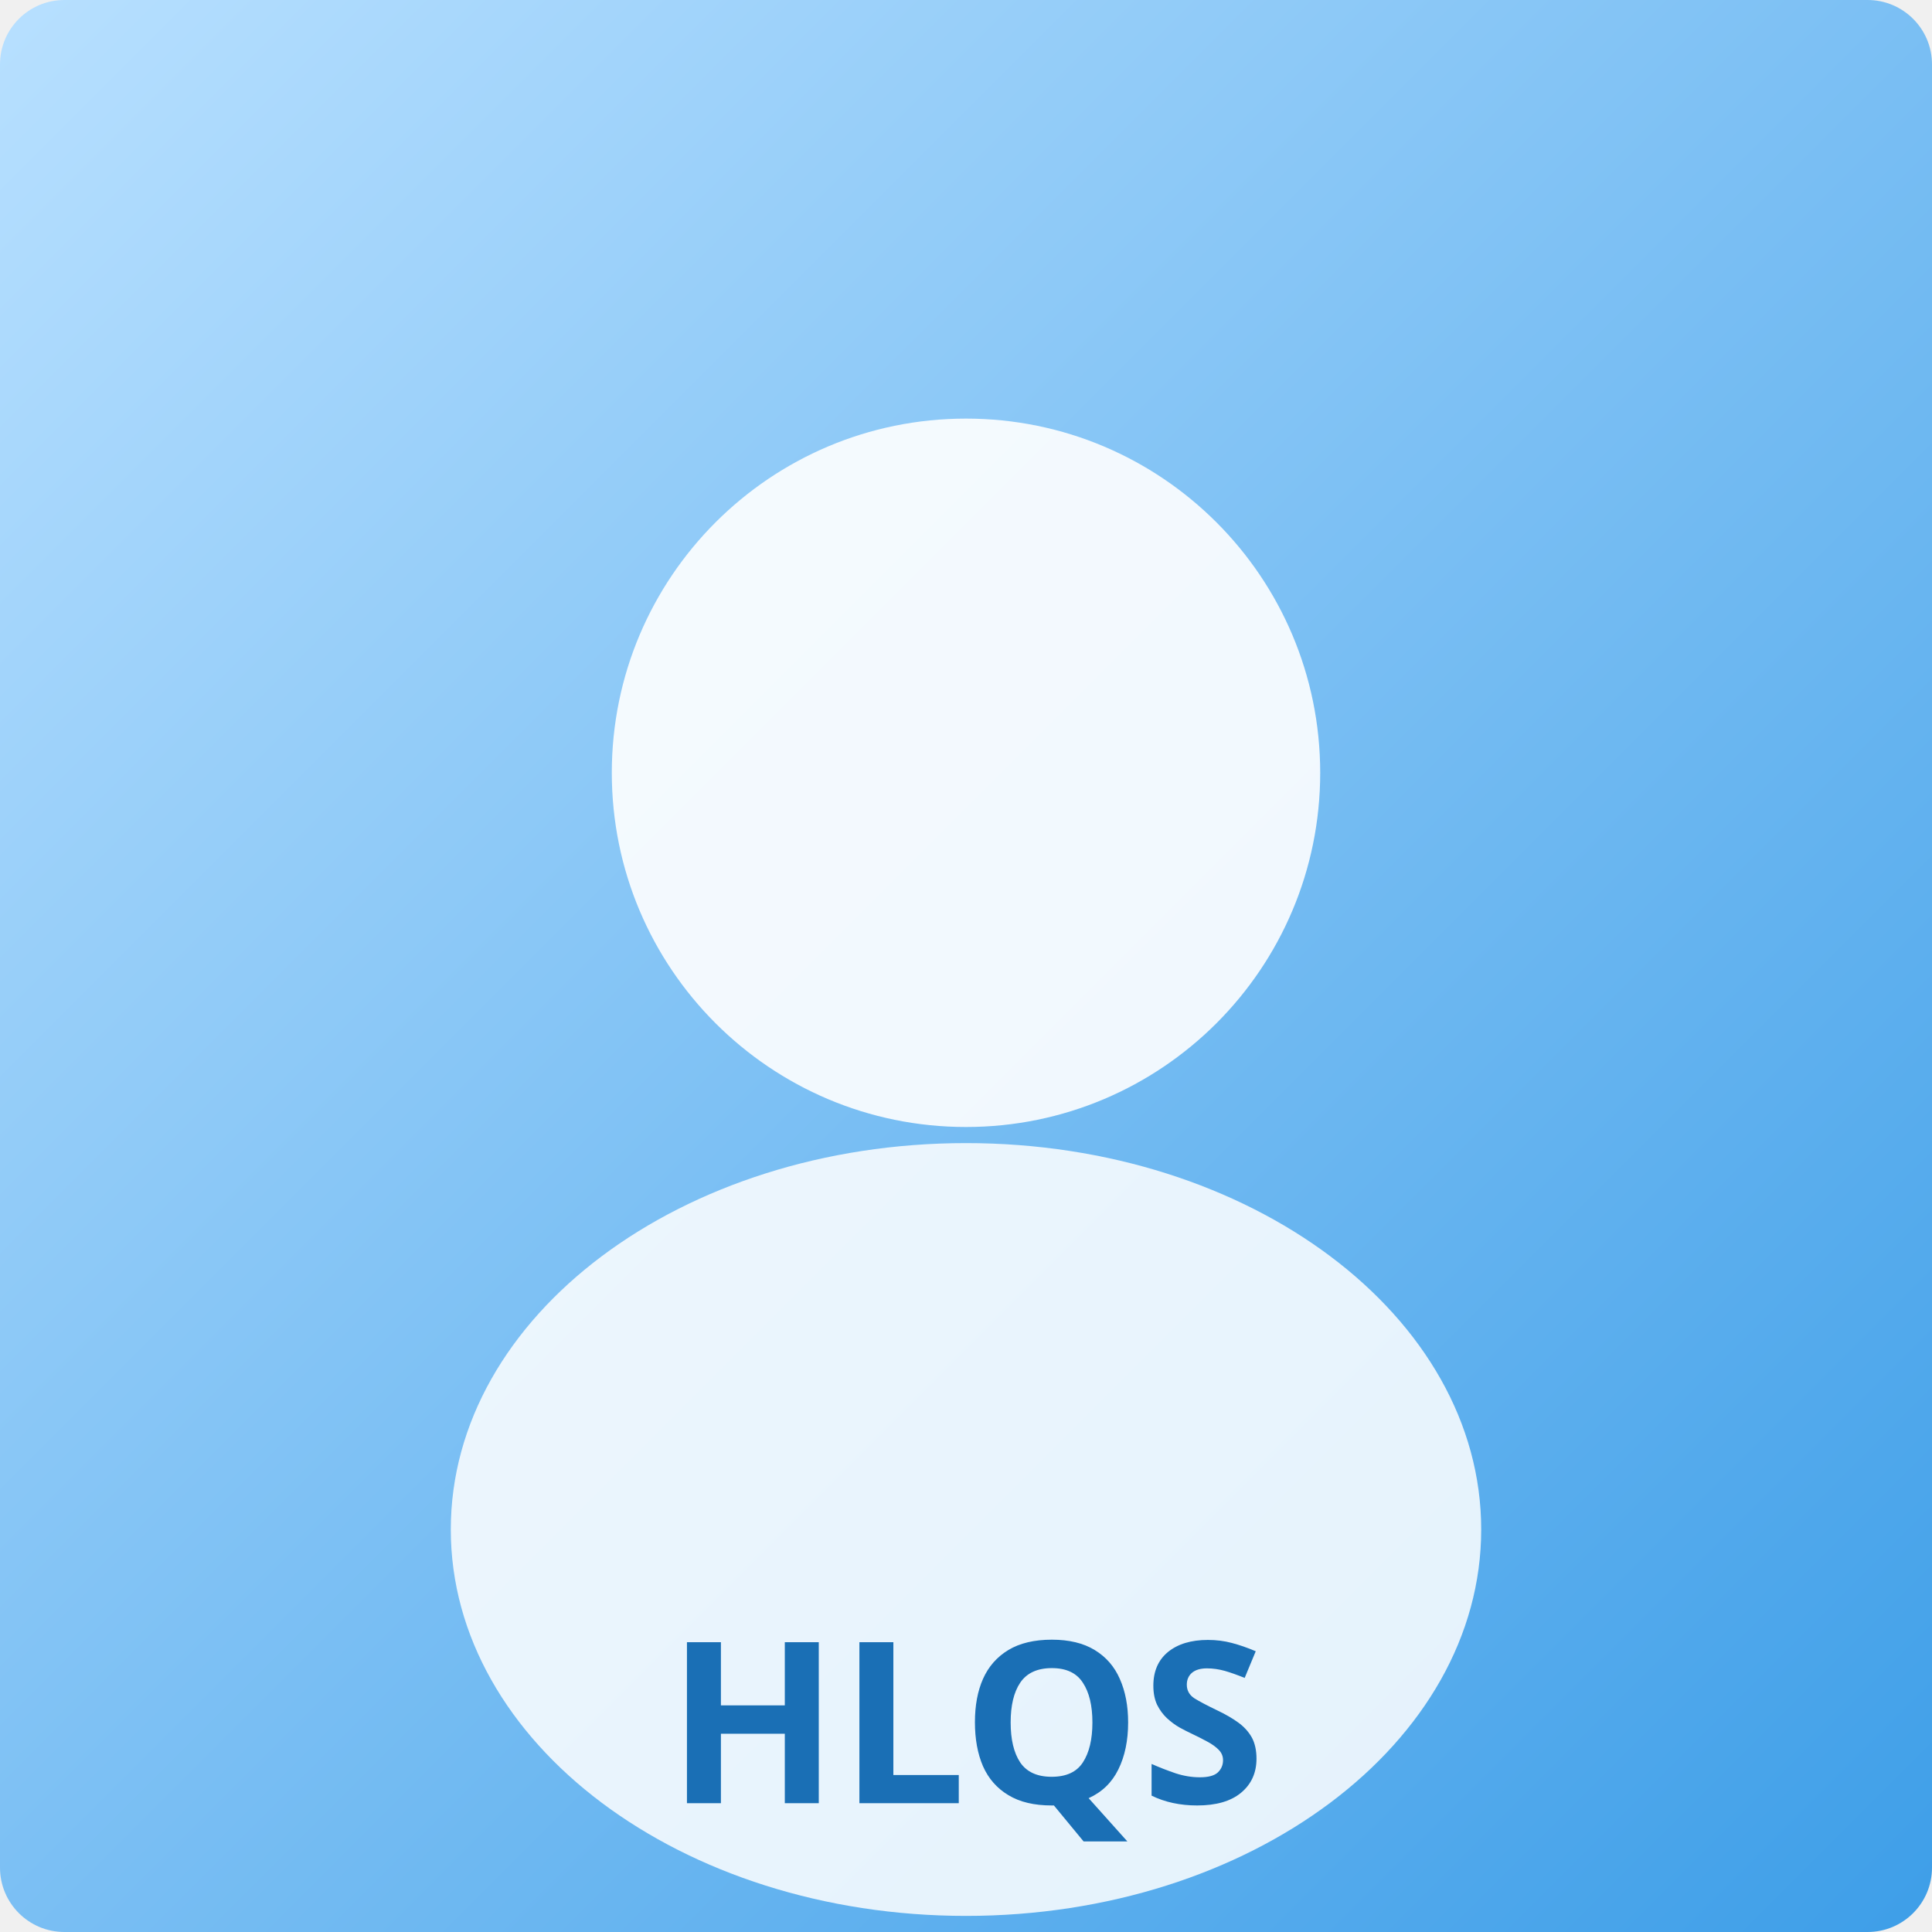
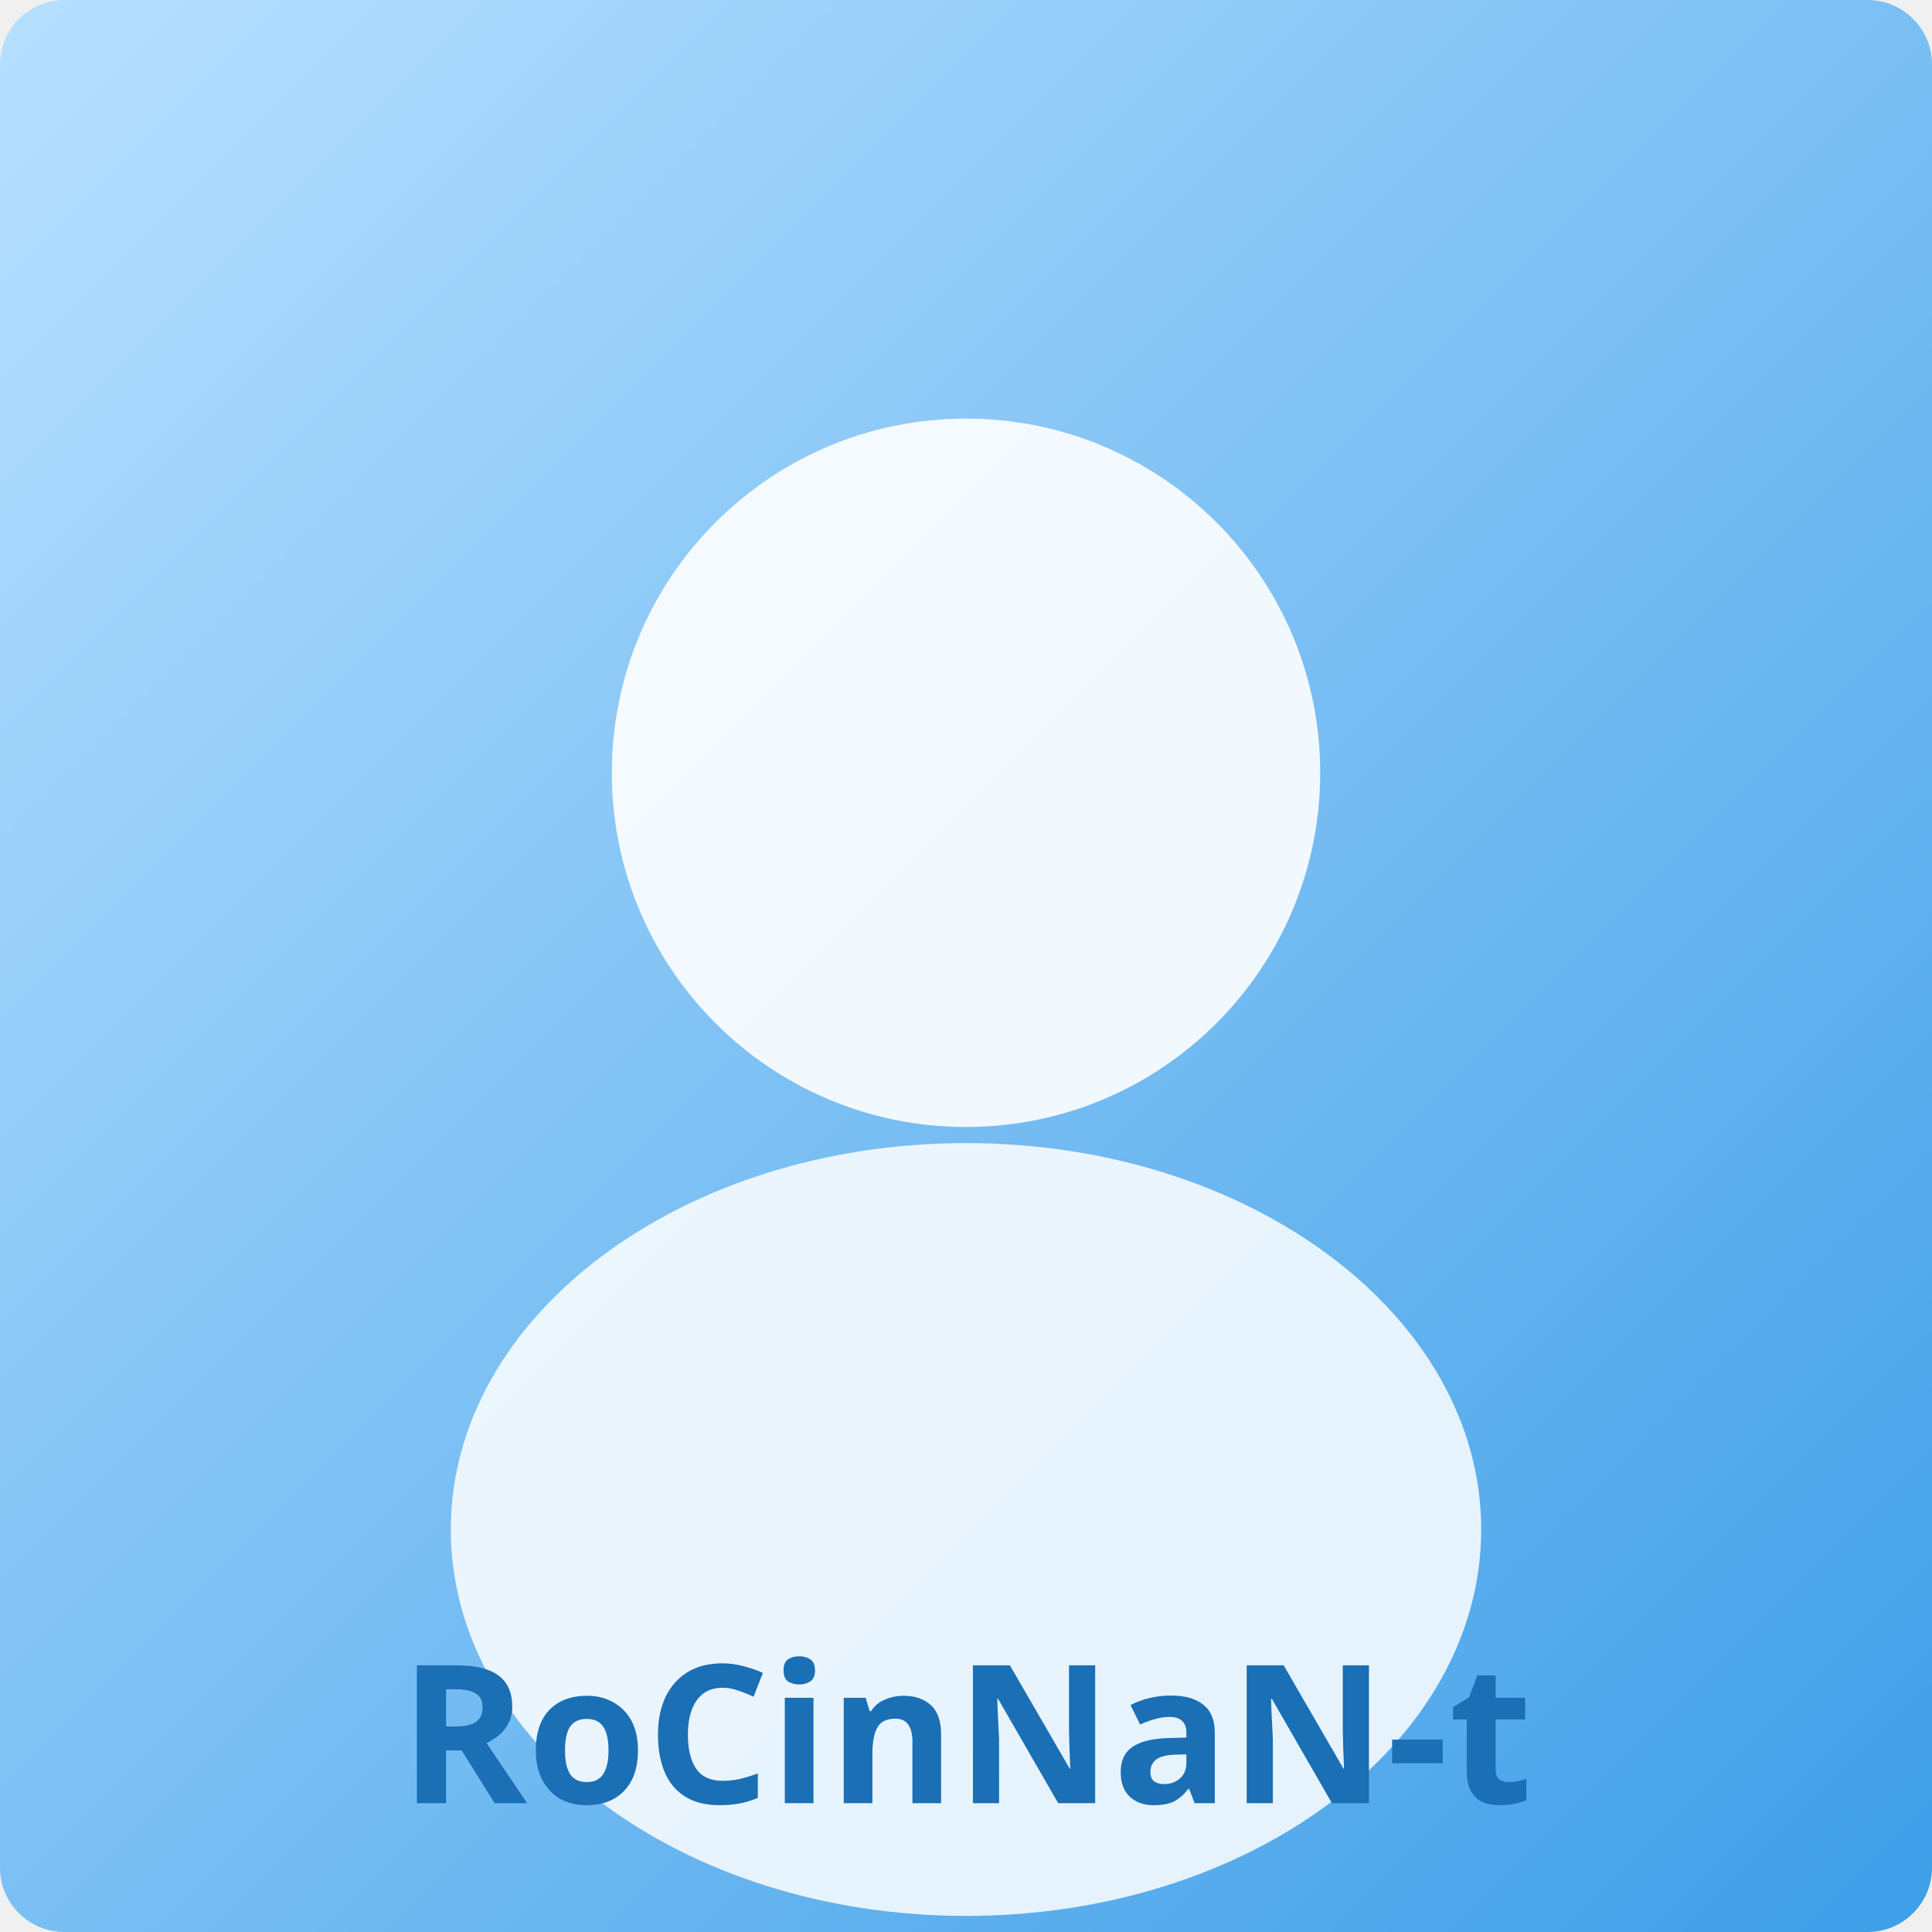
<svg xmlns="http://www.w3.org/2000/svg" width="120" height="120" viewBox="0 0 120 120">
  <defs>
    <linearGradient id="bg" x1="0%" y1="0%" x2="100%" y2="100%">
      <stop offset="0%" style="stop-color:#b8e0ff" />
      <stop offset="100%" style="stop-color:#3d9ee8" />
    </linearGradient>
  </defs>
  <rect width="120" height="120" fill="url(#bg)" rx="4" />
  <circle cx="60" cy="48" r="22" fill="#fff" opacity="0.9" />
  <ellipse cx="60" cy="95" rx="32" ry="24" fill="#fff" opacity="0.85" />
-   <text x="60" y="112" text-anchor="middle" font-family="Microsoft YaHei, sans-serif" font-size="14" font-weight="bold" fill="#1a6fb5">HLQS</text>
+   <text x="60" y="112" text-anchor="middle" font-family="Microsoft YaHei, sans-serif" font-size="12" font-weight="bold" fill="#1a6fb5">RoCinNaN-t</text>
</svg>
